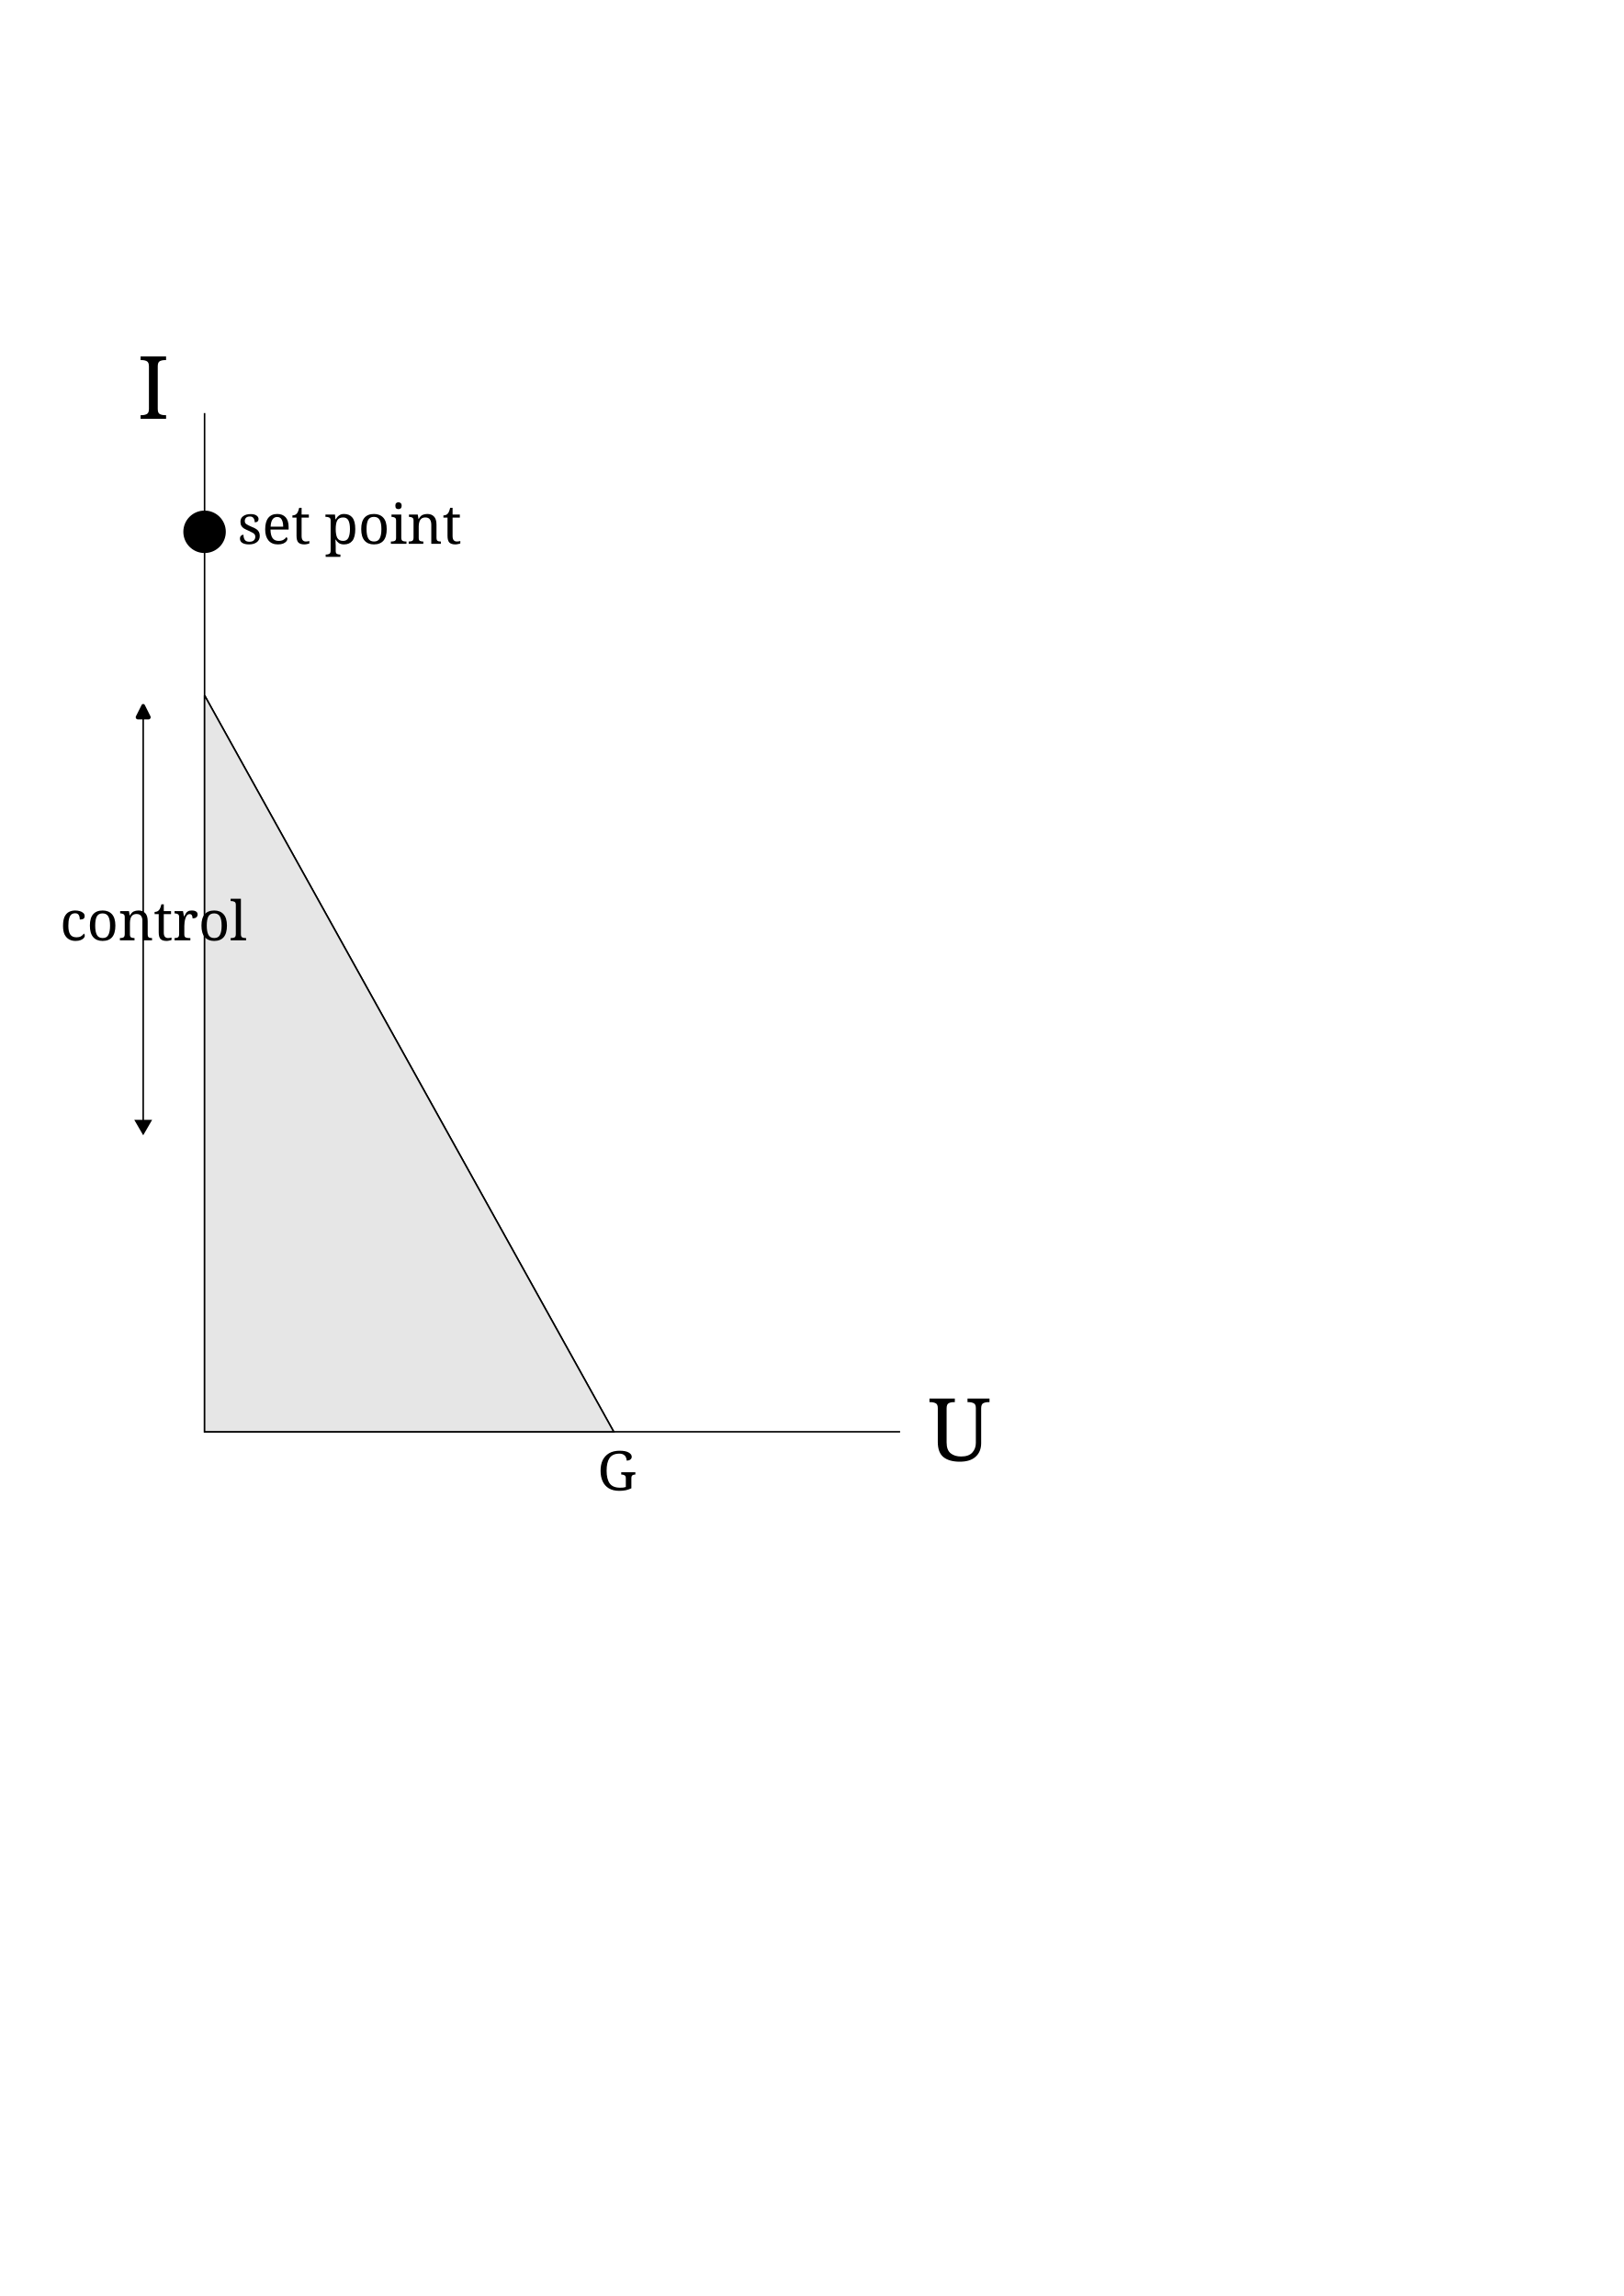
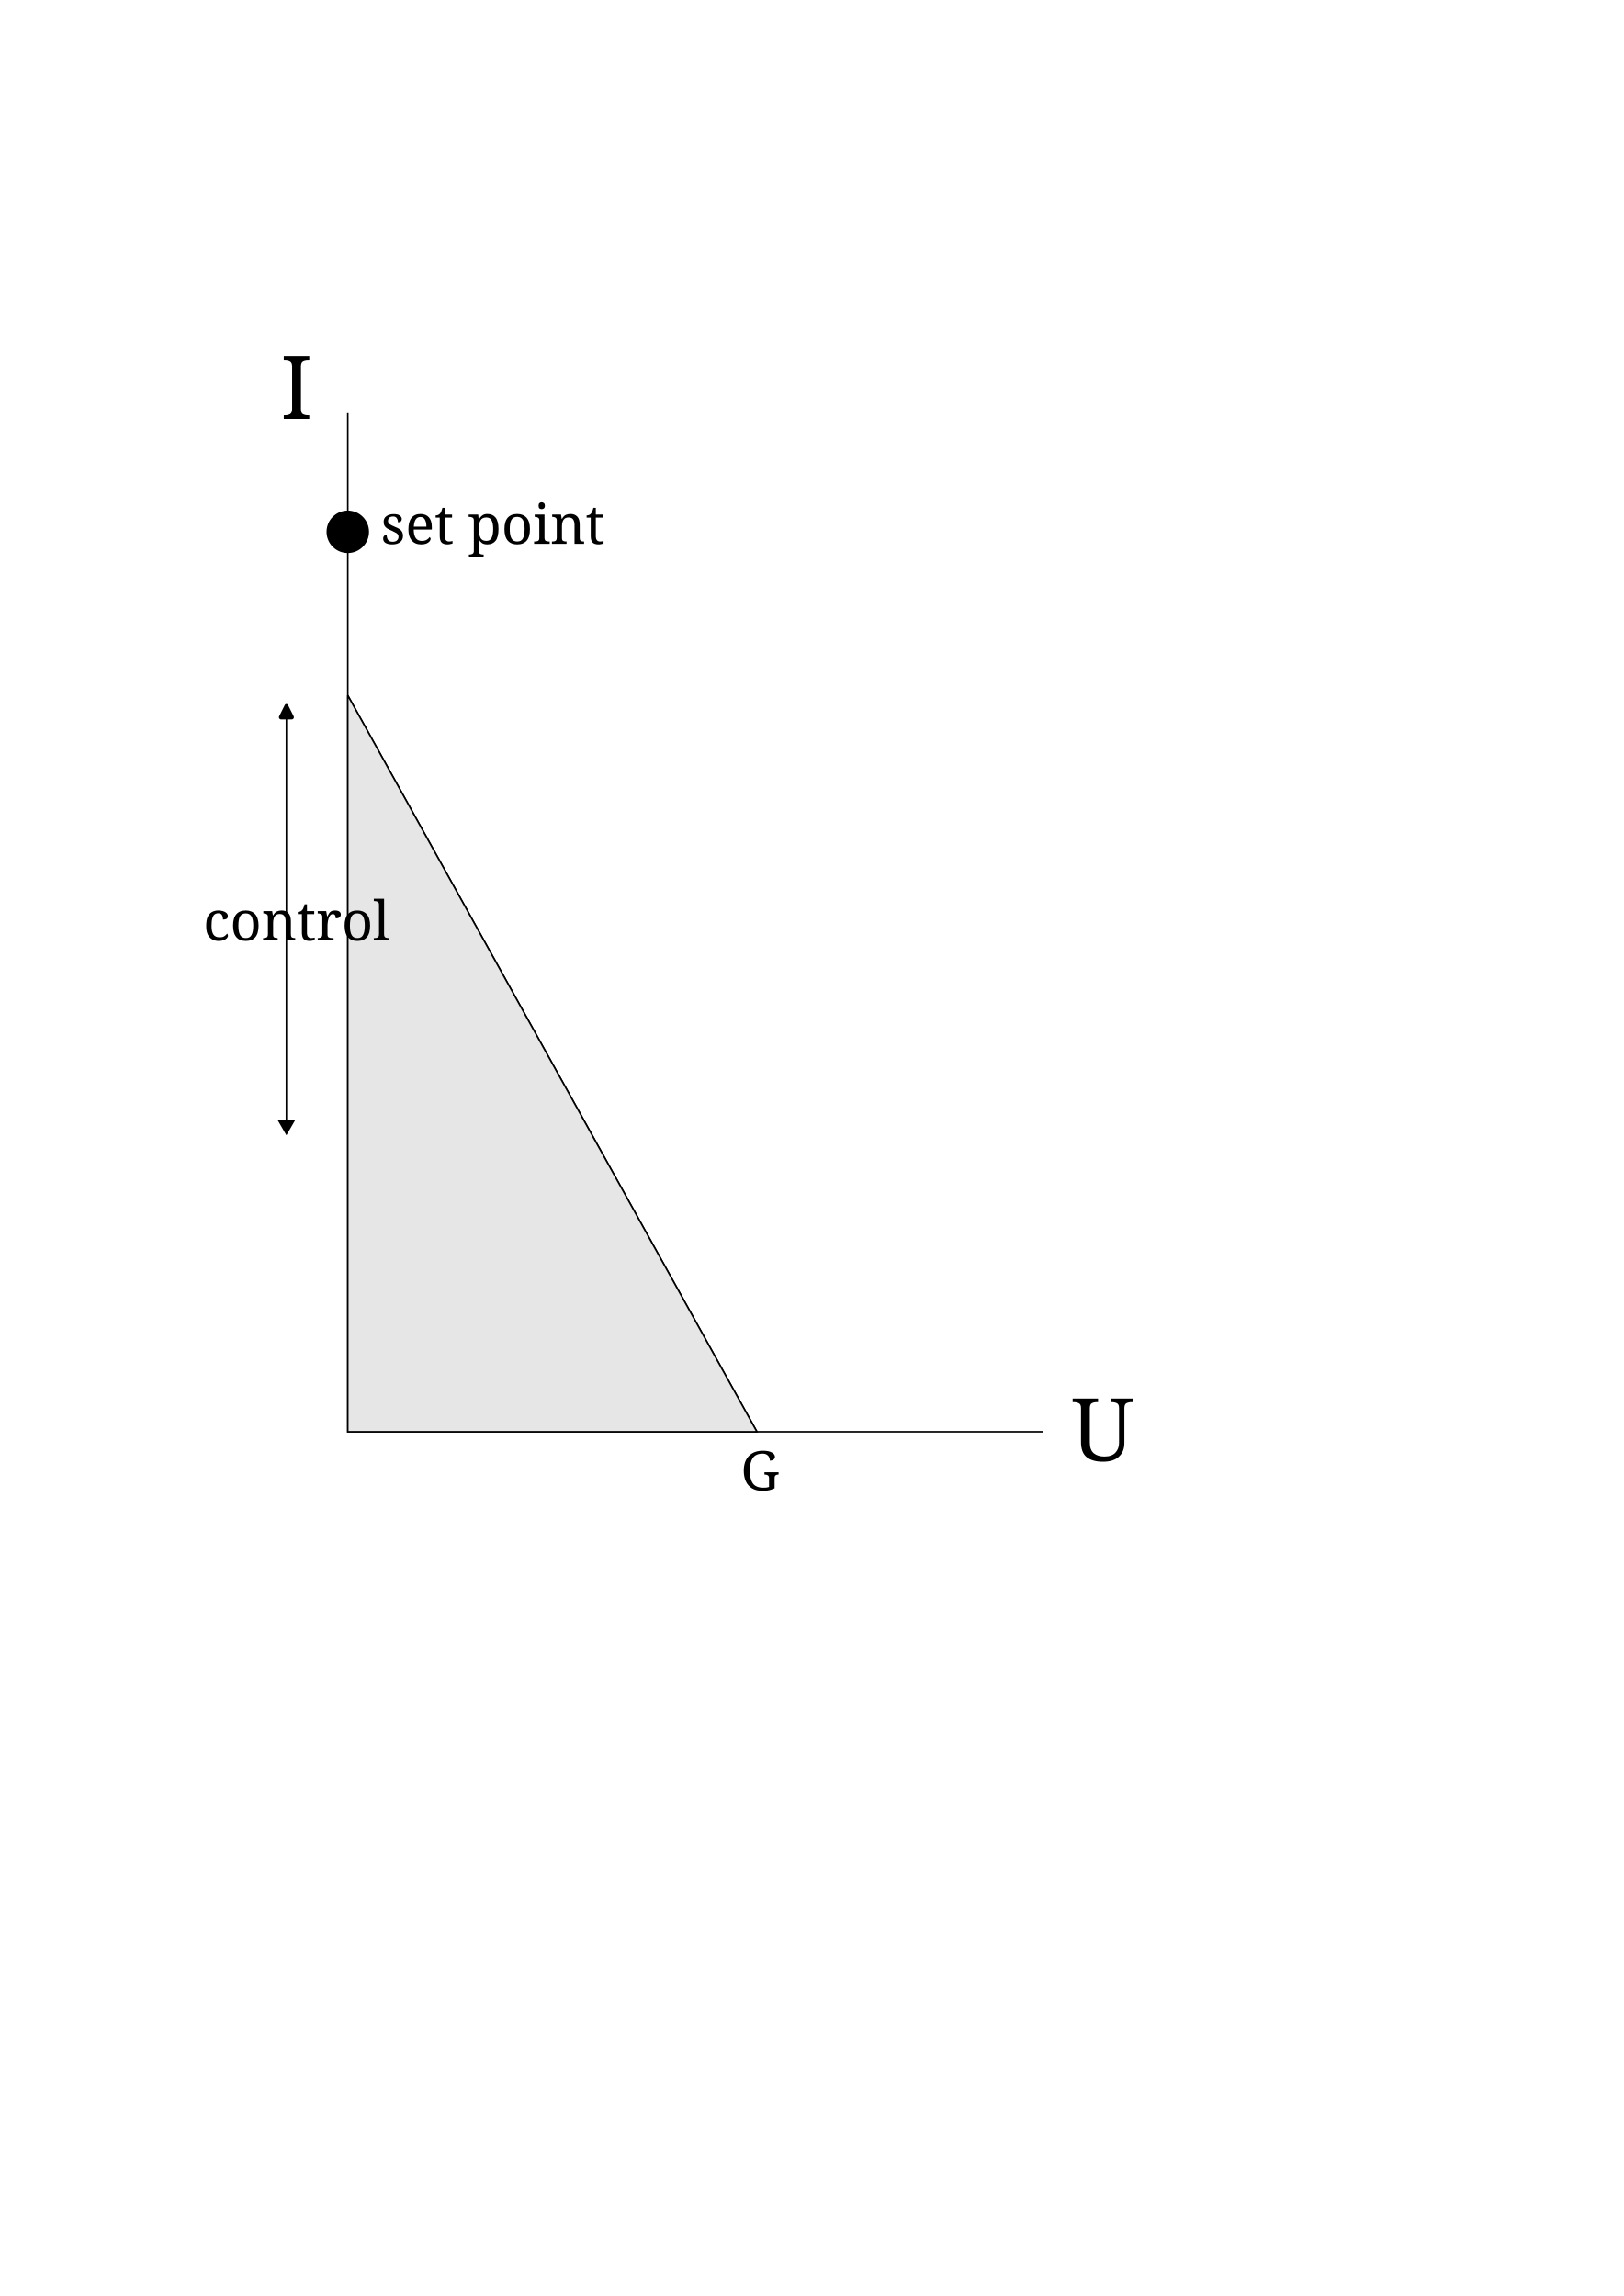
<svg xmlns="http://www.w3.org/2000/svg" width="210mm" height="297mm" viewBox="0 0 210 297" version="1.1" id="svg5">
  <defs id="defs2">
    <marker style="overflow:visible" id="RoundedArrow" refX="0" refY="0" orient="auto-start-reverse" markerWidth="10" markerHeight="9.667" viewBox="0 0 6.135 5.93" preserveAspectRatio="xMidYMid">
      <path transform="scale(0.7)" d="m -0.211,-4.106 6.422,3.211 a 1,1 90 0 1 0,1.789 L -0.211,4.106 A 1.236,1.236 31.717 0 1 -2,3 v -6 a 1.236,1.236 148.283 0 1 1.789,-1.106 z" style="fill:context-stroke;fill-rule:evenodd;stroke:none" id="path1367" />
    </marker>
    <marker style="overflow:visible" id="TriangleOutL" refX="0" refY="0" orient="auto" viewBox="0 0 8.519 9.849" markerWidth="10" markerHeight="11.561" preserveAspectRatio="xMidYMid">
      <path transform="scale(0.8)" style="fill:context-stroke;fill-rule:evenodd;stroke:context-stroke;stroke-width:1pt" d="M 5.77,0 -2.88,5 V -5 Z" id="path1192" />
    </marker>
  </defs>
  <g id="layer1">
    <g id="g1112" transform="translate(1.549011,-1.230361)" />
-     <path style="fill:none;stroke:#000000;stroke-width:0.2;stroke-miterlimit:2" d="m 26.458,53.434 0,131.774 h 89.958" id="path196" />
-     <text xml:space="preserve" style="font-size:11.289px;line-height:1.25;font-family:serif;-inkscape-font-specification:'serif, Normal';font-variant-ligatures:none;stroke-width:0.265" x="120.038" y="188.966" id="text1027">
-       <tspan id="tspan1025" style="stroke-width:0.265" x="120.038" y="188.966">U</tspan>
+     <path style="fill:none;stroke:#000000;stroke-width:0.2;stroke-miterlimit:2" d="M 44.979,53.434 V 185.208 H 134.938" id="path196" />
+     <text xml:space="preserve" style="font-size:11.289px;line-height:1.25;font-family:serif;-inkscape-font-specification:'serif, Normal';font-variant-ligatures:none;stroke-width:0.265" x="138.559" y="188.966" id="text1027">
+       <tspan id="tspan1025" style="stroke-width:0.265" x="138.559" y="188.966">U</tspan>
    </text>
    <text xml:space="preserve" style="font-size:11.289px;line-height:1.25;font-family:serif;-inkscape-font-specification:'serif, Normal';font-variant-ligatures:none;stroke-width:0.265" x="77.983" y="192.965" id="text1031">
      <tspan id="tspan1029" style="stroke-width:0.265" x="77.983" y="192.965" />
    </text>
    <text xml:space="preserve" style="font-size:11.289px;line-height:1.25;font-family:serif;-inkscape-font-specification:'serif, Normal';font-variant-ligatures:none;stroke-width:0.265" x="34.6" y="68.792" id="text1039">
      <tspan id="tspan1037" style="stroke-width:0.265" x="34.6" y="68.792" />
    </text>
-     <path style="fill:none;stroke:#000000;stroke-width:0.2;stroke-miterlimit:2" d="M 79.375,185.208 26.458,89.958" id="path1041" />
+     <path style="fill:none;stroke:#000000;stroke-width:0.2;stroke-miterlimit:2" d="M 97.896,185.208 44.979,89.958" id="path1041" />
    <text xml:space="preserve" style="font-size:11.289px;line-height:1.25;font-family:serif;-inkscape-font-specification:'serif, Normal';font-variant-ligatures:none;stroke-width:0.265" x="16.16" y="92.604" id="text1045">
      <tspan id="tspan1043" style="stroke-width:0.265" x="16.16" y="92.604" />
    </text>
-     <g id="g537" transform="translate(0.4909472,-3.183311)">
+     <g id="g537" transform="translate(19.01178,-3.183311)">
      <text xml:space="preserve" style="font-size:7.056px;line-height:1.25;font-family:serif;-inkscape-font-specification:'serif, Normal';font-variant-ligatures:none;stroke-width:0.265" x="76.777" y="195.952" id="text531">
        <tspan id="tspan529" x="76.777" y="195.952" style="font-size:7.056px;stroke-width:0.265">G</tspan>
      </text>
    </g>
-     <text xml:space="preserve" style="font-size:11.289px;line-height:1.25;font-family:serif;-inkscape-font-specification:'serif, Normal';font-variant-ligatures:none;stroke-width:0.265" x="17.762" y="54.175" id="text615">
-       <tspan id="tspan613" style="stroke-width:0.265" x="17.762" y="54.175">I</tspan>
+     <text xml:space="preserve" style="font-size:11.289px;line-height:1.25;font-family:serif;-inkscape-font-specification:'serif, Normal';font-variant-ligatures:none;stroke-width:0.265" x="36.283" y="54.175" id="text615">
+       <tspan id="tspan613" style="stroke-width:0.265" x="36.283" y="54.175">I</tspan>
    </text>
-     <path style="fill:#e6e6e6;stroke:#000000;stroke-width:0.2;stroke-miterlimit:2" d="m 26.458,89.958 52.917,95.25 H 26.458 Z" id="path383" />
+     <path style="fill:#e6e6e6;stroke:#000000;stroke-width:0.2;stroke-miterlimit:2" d="m 44.979,89.958 52.917,95.25 H 44.979 Z" id="path383" />
  </g>
  <g id="layer2">
-     <circle style="fill:#000000;fill-opacity:1;stroke:#000000;stroke-width:0.2;stroke-miterlimit:2;stroke-dasharray:none;opacity:1" id="path542" cx="26.458" cy="68.792" r="2.646" />
-     <text xml:space="preserve" style="font-size:7.056px;line-height:1.25;font-family:serif;-inkscape-font-specification:'serif, Normal';font-variant-ligatures:none;stroke-width:0.265" x="30.724" y="70.345" id="text1247">
-       <tspan id="tspan1245" style="font-size:7.056px;stroke-width:0.265" x="30.724" y="70.345">set point</tspan>
+     <circle style="opacity:1;fill:#000000;fill-opacity:1;stroke:#000000;stroke-width:0.2;stroke-miterlimit:2;stroke-dasharray:none" id="path542" cx="44.979" cy="68.792" r="2.646" />
+     <text xml:space="preserve" style="font-size:7.056px;line-height:1.25;font-family:serif;-inkscape-font-specification:'serif, Normal';font-variant-ligatures:none;stroke-width:0.265" x="49.245" y="70.345" id="text1247">
+       <tspan id="tspan1245" style="font-size:7.056px;stroke-width:0.265" x="49.245" y="70.345">set point</tspan>
    </text>
-     <path style="opacity:1;fill:#000000;fill-opacity:1;stroke:#000000;stroke-width:0.2;stroke-miterlimit:2;stroke-dasharray:none;marker-start:url(#RoundedArrow);marker-end:url(#TriangleOutL)" d="M 18.521,92.604 V 145.521" id="path1371" />
-     <text xml:space="preserve" style="font-size:7.056px;line-height:1.25;font-family:serif;-inkscape-font-specification:'serif, Normal';font-variant-ligatures:none;stroke-width:0.265" x="7.761" y="121.638" id="text2009">
-       <tspan id="tspan2007" style="font-size:7.056px;stroke-width:0.265" x="7.761" y="121.638">control</tspan>
+     <path style="opacity:1;fill:#000000;fill-opacity:1;stroke:#000000;stroke-width:0.2;stroke-miterlimit:2;stroke-dasharray:none;marker-start:url(#RoundedArrow);marker-end:url(#TriangleOutL)" d="M 37.042,92.604 V 145.521" id="path1371" />
+     <text xml:space="preserve" style="font-size:7.056px;line-height:1.25;font-family:serif;-inkscape-font-specification:'serif, Normal';font-variant-ligatures:none;stroke-width:0.265" x="26.282" y="121.638" id="text2009">
+       <tspan id="tspan2007" style="font-size:7.056px;stroke-width:0.265" x="26.282" y="121.638">control</tspan>
    </text>
  </g>
</svg>
